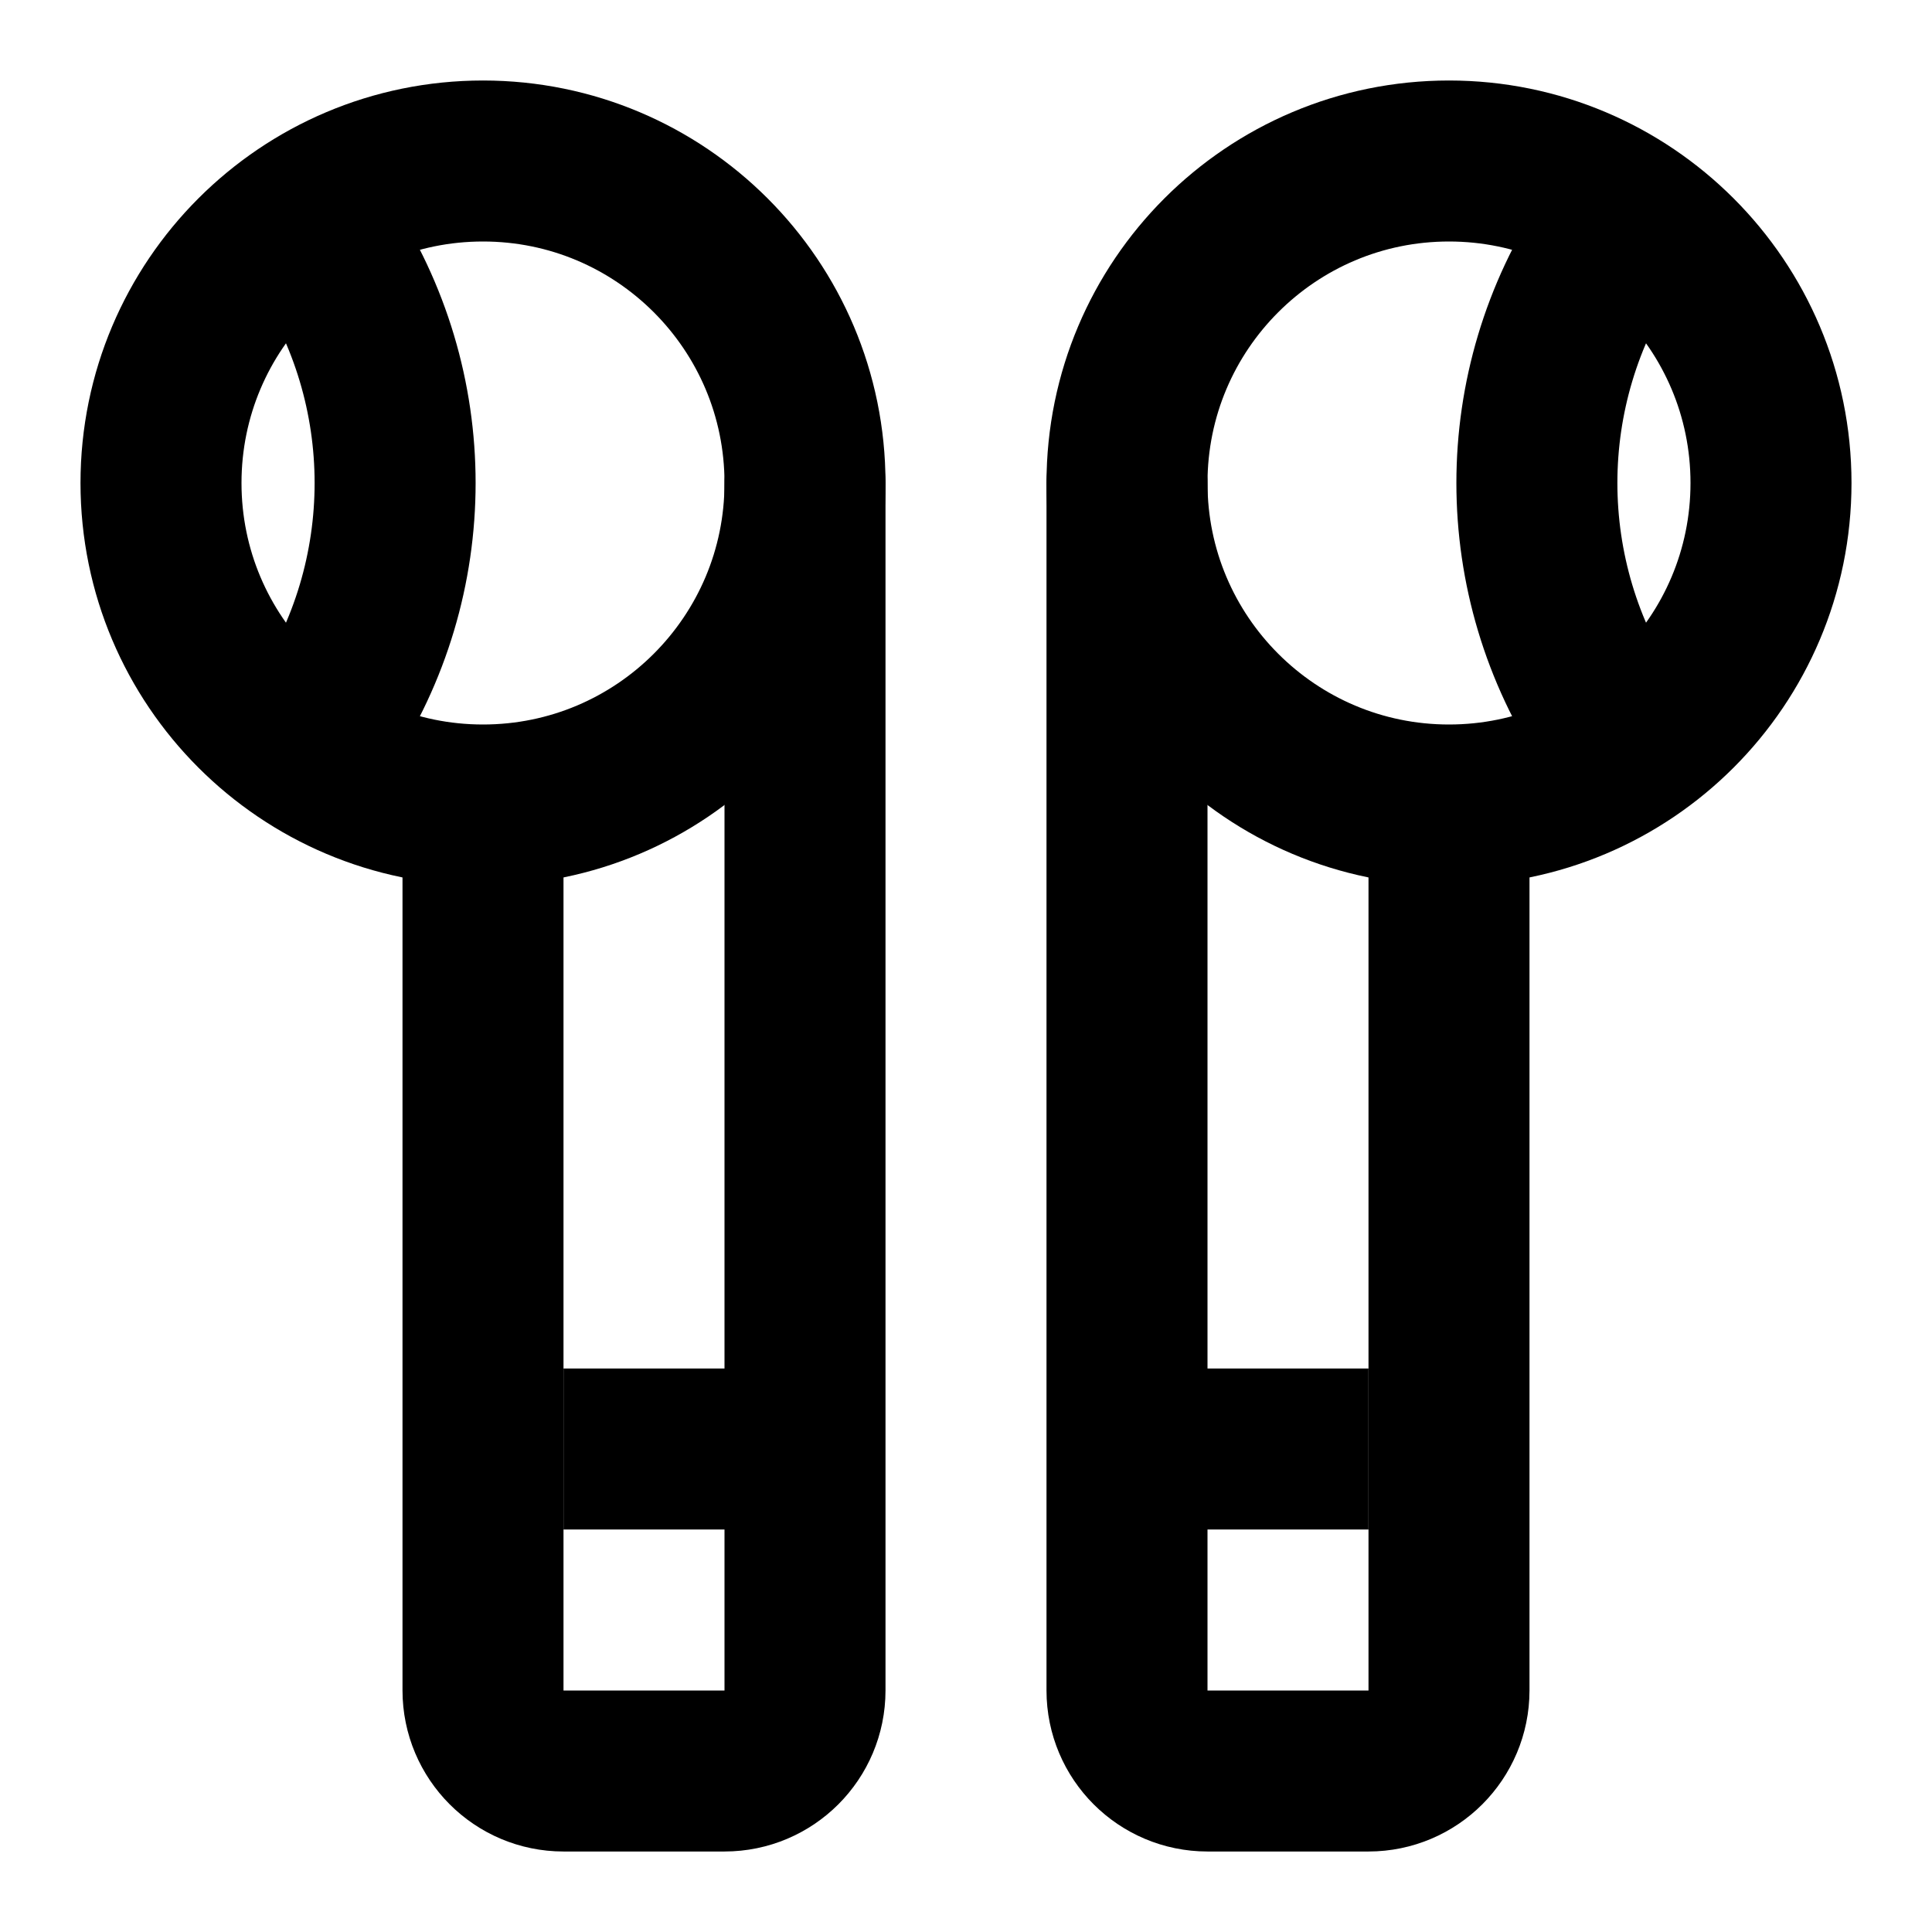
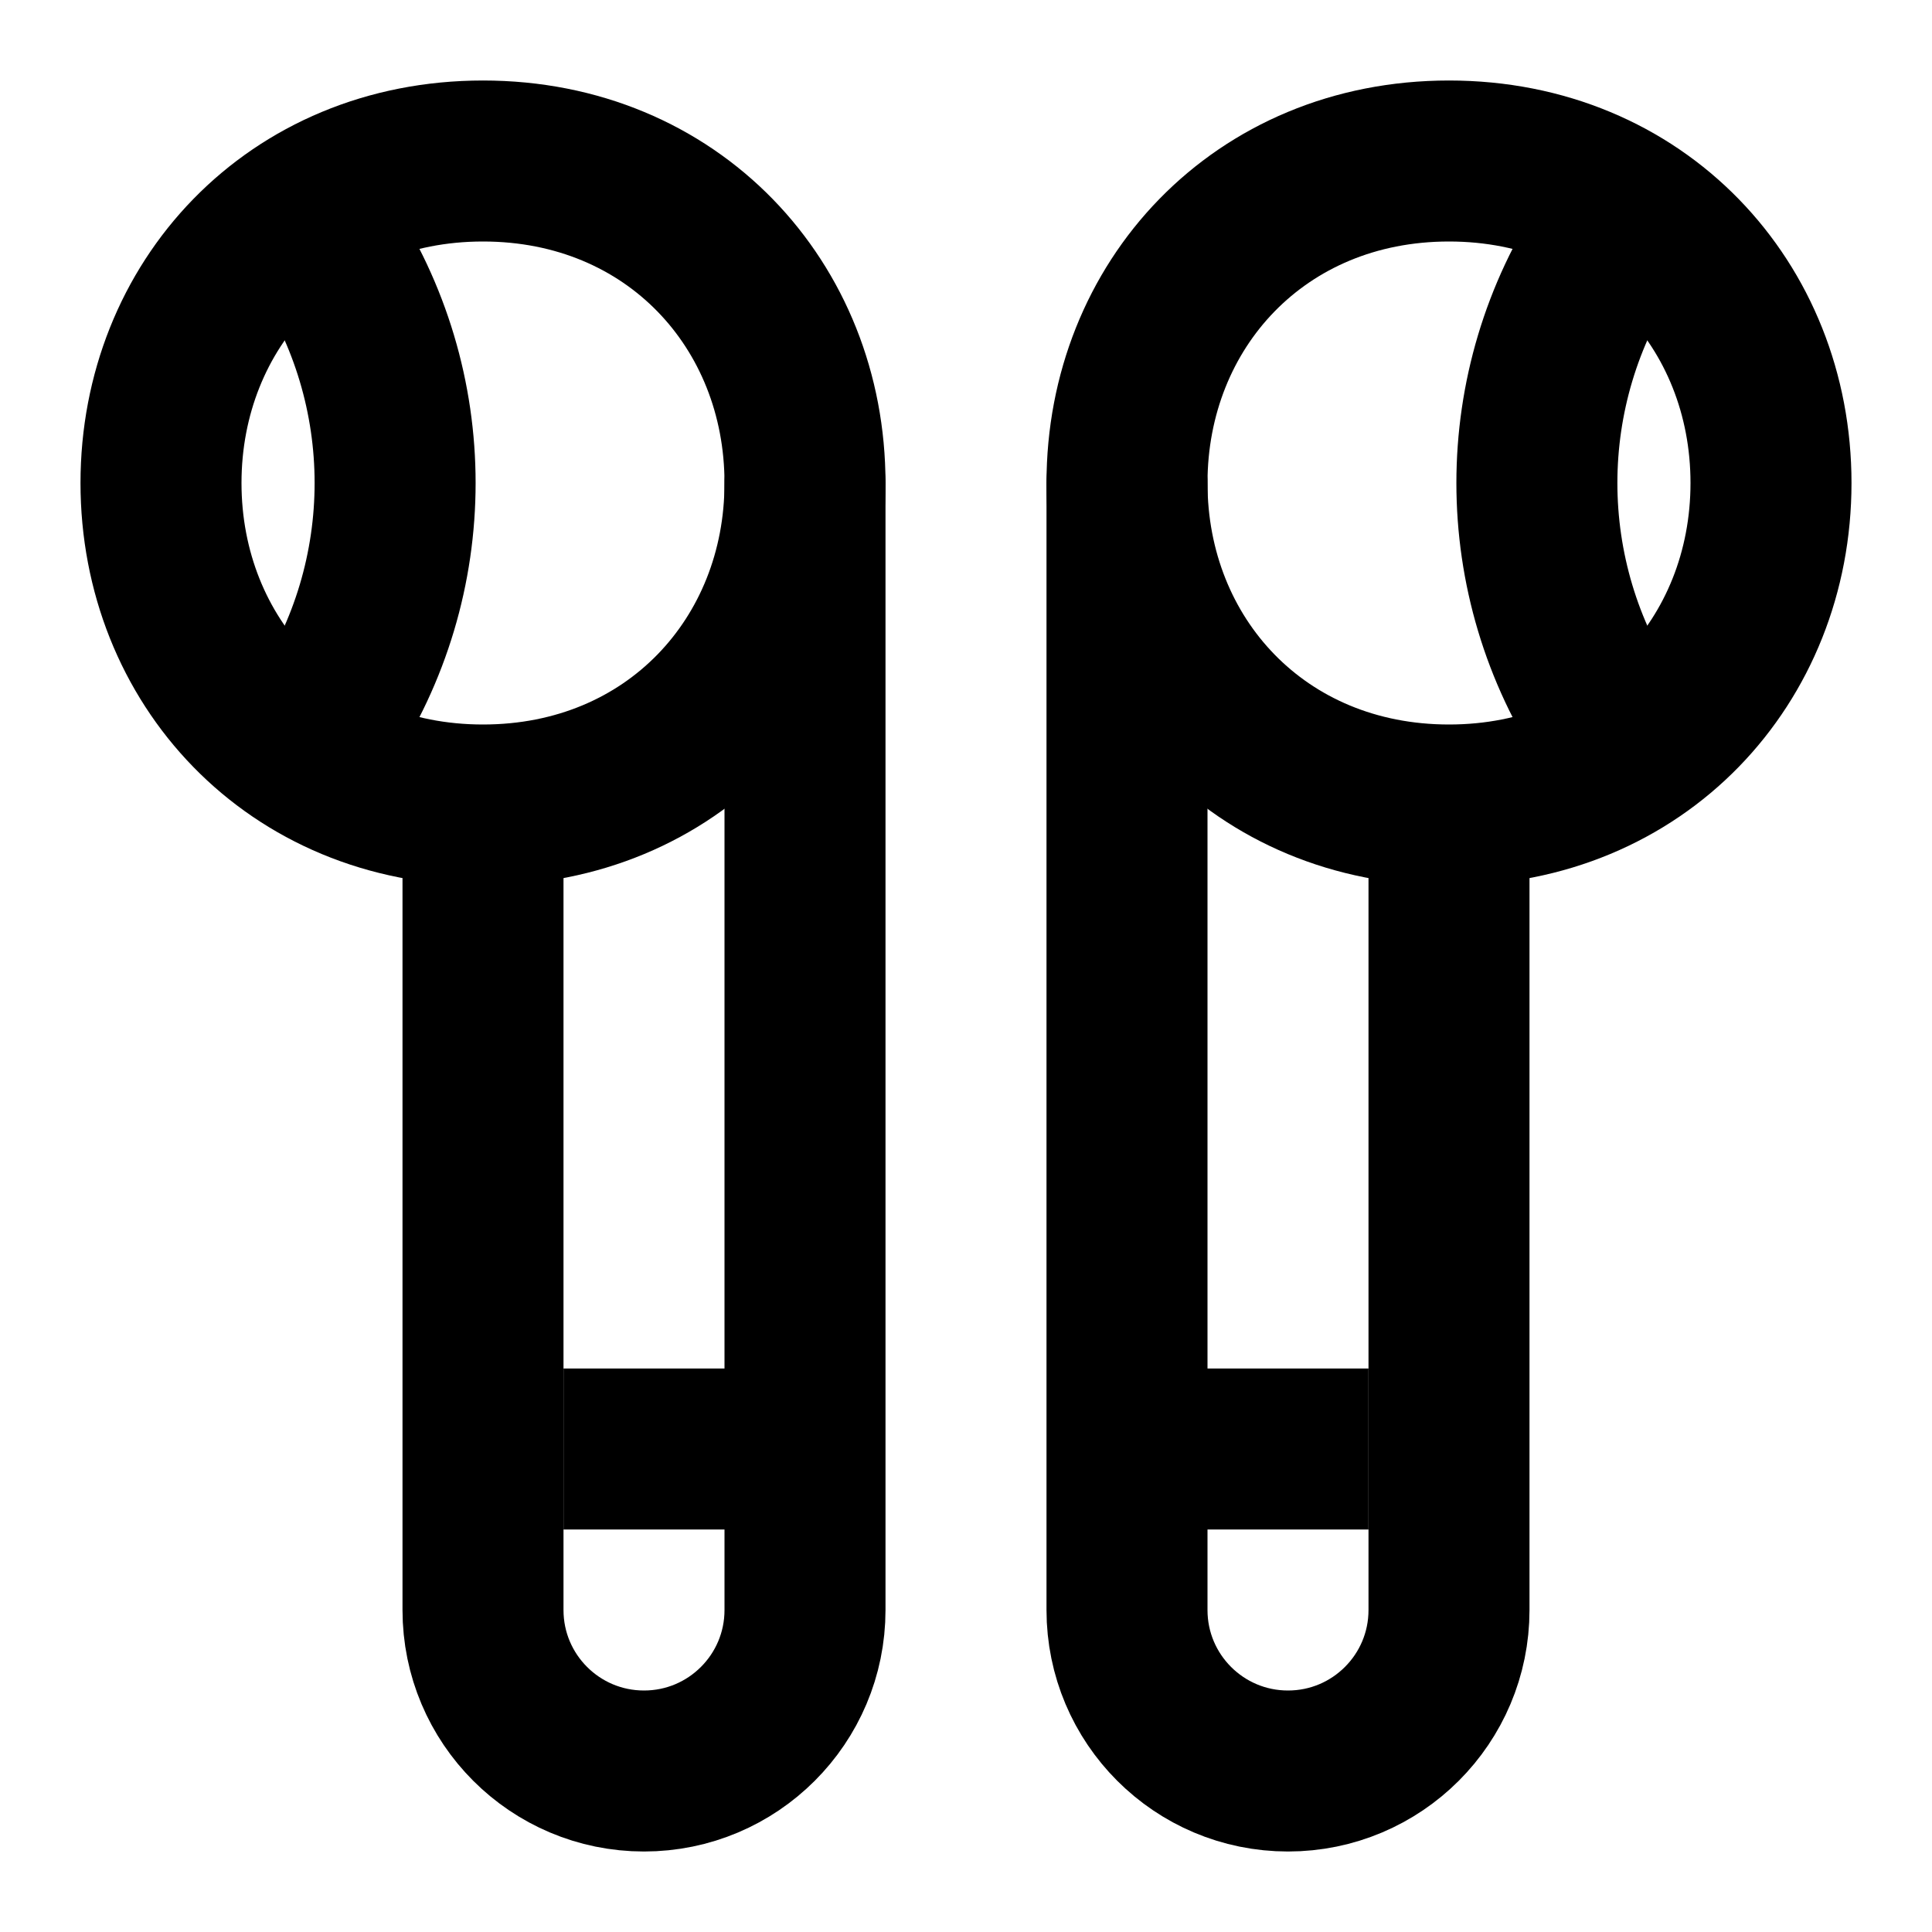
<svg xmlns="http://www.w3.org/2000/svg" width="24" height="24" viewBox="0 0 24 24" fill="none">
-   <circle r="4" transform="matrix(-1 0 0 1 18 6)" stroke="black" stroke-width="2" />
-   <circle cx="6" cy="6" r="4" stroke="black" stroke-width="2" />
-   <path d="M14 6L14 21C14 21.552 14.448 22 15 22H17C17.552 22 18 21.551 18 20.999C18 17.067 18 14.8 18 10.571" stroke="black" stroke-width="2" stroke-linecap="round" />
-   <path d="M10 6L10 21C10 21.552 9.552 22 9 22H7C6.448 22 6 21.551 6 20.999C6 17.067 6 14.8 6 10.571" stroke="black" stroke-width="2" stroke-linecap="round" />
+   <path d="M14 6C14 8.209 15.644 10 18 10C20.356 10 22 8.209 22 6C22 3.791 20.356 2 18 2C15.644 2 14 3.791 14 6Z" stroke="black" stroke-width="2" />
+   <path d="M10 6C10 8.209 8.356 10 6 10C3.644 10 2 8.209 2 6C2 3.791 3.644 2 6 2C8.356 2 10 3.791 10 6Z" stroke="black" stroke-width="2" />
+   <path d="M14 6V20C14 21.105 14.895 22 16 22V22C17.105 22 18 21.105 18 20C18 16.654 18 14.429 18 10.571" stroke="black" stroke-width="2" stroke-linecap="round" />
+   <path d="M10 6V20C10 21.105 9.105 22 8 22V22C6.895 22 6 21.105 6 20C6 16.654 6 14.429 6 10.571" stroke="black" stroke-width="2" stroke-linecap="round" />
  <line y1="-1" x2="3" y2="-1" transform="matrix(-1 0 0 1 17 19)" stroke="black" stroke-width="2" />
  <line x1="7" y1="18" x2="10" y2="18" stroke="black" stroke-width="2" />
  <path d="M20 3V3C18.789 4.817 18.789 7.183 20 9V9" stroke="black" stroke-width="2" />
  <path d="M4 3V3C5.211 4.817 5.211 7.183 4 9V9" stroke="black" stroke-width="2" />
</svg>
